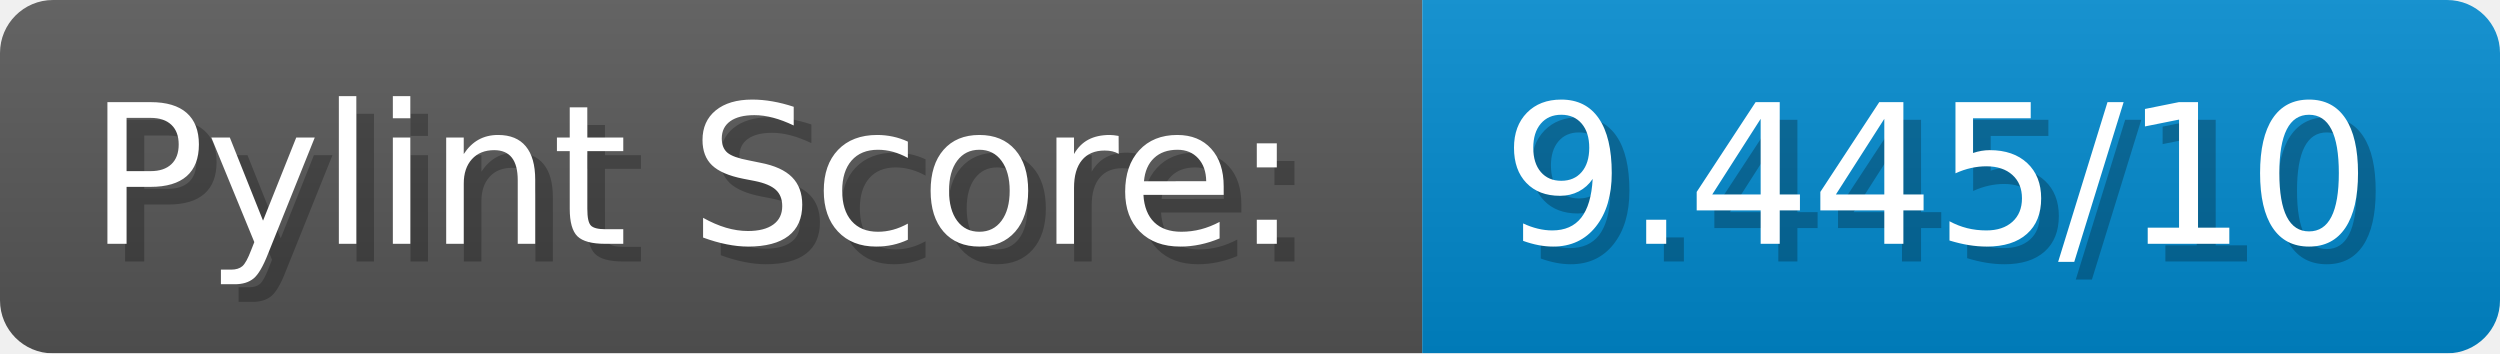
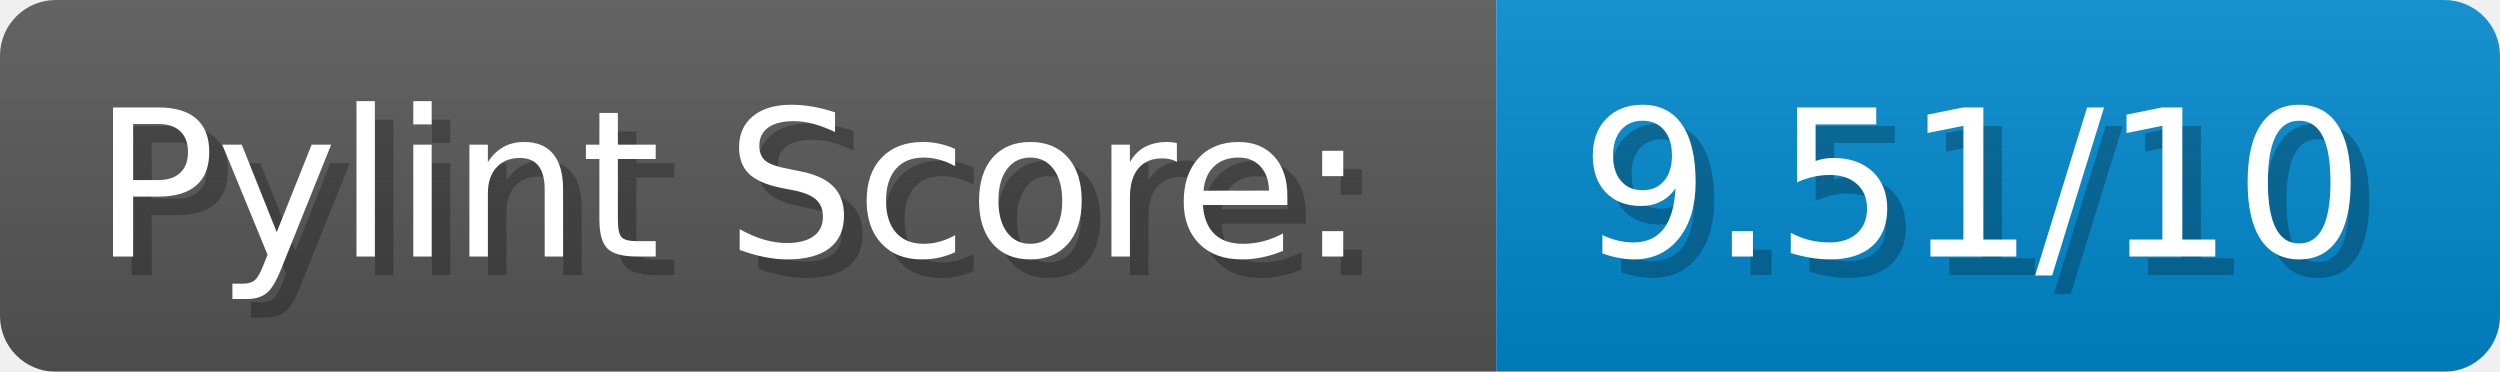
- <svg xmlns="http://www.w3.org/2000/svg" width="212.25" height="30" viewBox="0 0 1415 200" role="img" aria-label="Pylint Score:: 9.445/10">
+ <svg xmlns="http://www.w3.org/2000/svg" width="201.75" height="30" viewBox="0 0 1345 200" role="img" aria-label="Pylint Score:: 9.51/10">
  <linearGradient id="a" x2="0" y2="100%">
    <stop offset="0" stop-opacity=".1" stop-color="#EEE" />
    <stop offset="1" stop-opacity=".1" />
  </linearGradient>
  <mask id="m">
-     <rect width="1415" height="200" rx="30" fill="#FFF" />
+     <rect width="1345" height="200" rx="30" fill="#FFF" />
  </mask>
  <g mask="url(#m)">
    <rect width="805" height="200" fill="#555" />
-     <rect width="610" height="200" fill="#08C" x="805" />
-     <rect width="1415" height="200" fill="url(#a)" />
+     <rect width="540" height="200" fill="#08C" x="805" />
+     <rect width="1345" height="200" fill="url(#a)" />
  </g>
  <g aria-hidden="true" fill="#fff" text-anchor="start" font-family="Verdana,DejaVu Sans,sans-serif" font-size="110">
    <text x="60" y="148" textLength="705" fill="#000" opacity="0.25">Pylint Score:</text>
    <text x="50" y="138" textLength="705">Pylint Score:</text>
-     <text x="860" y="148" textLength="510" fill="#000" opacity="0.25">9.445/10</text>
-     <text x="850" y="138" textLength="510">9.445/10</text>
+     <text x="860" y="148" textLength="440" fill="#000" opacity="0.25">9.51/10</text>
+     <text x="850" y="138" textLength="440">9.51/10</text>
  </g>
</svg>
